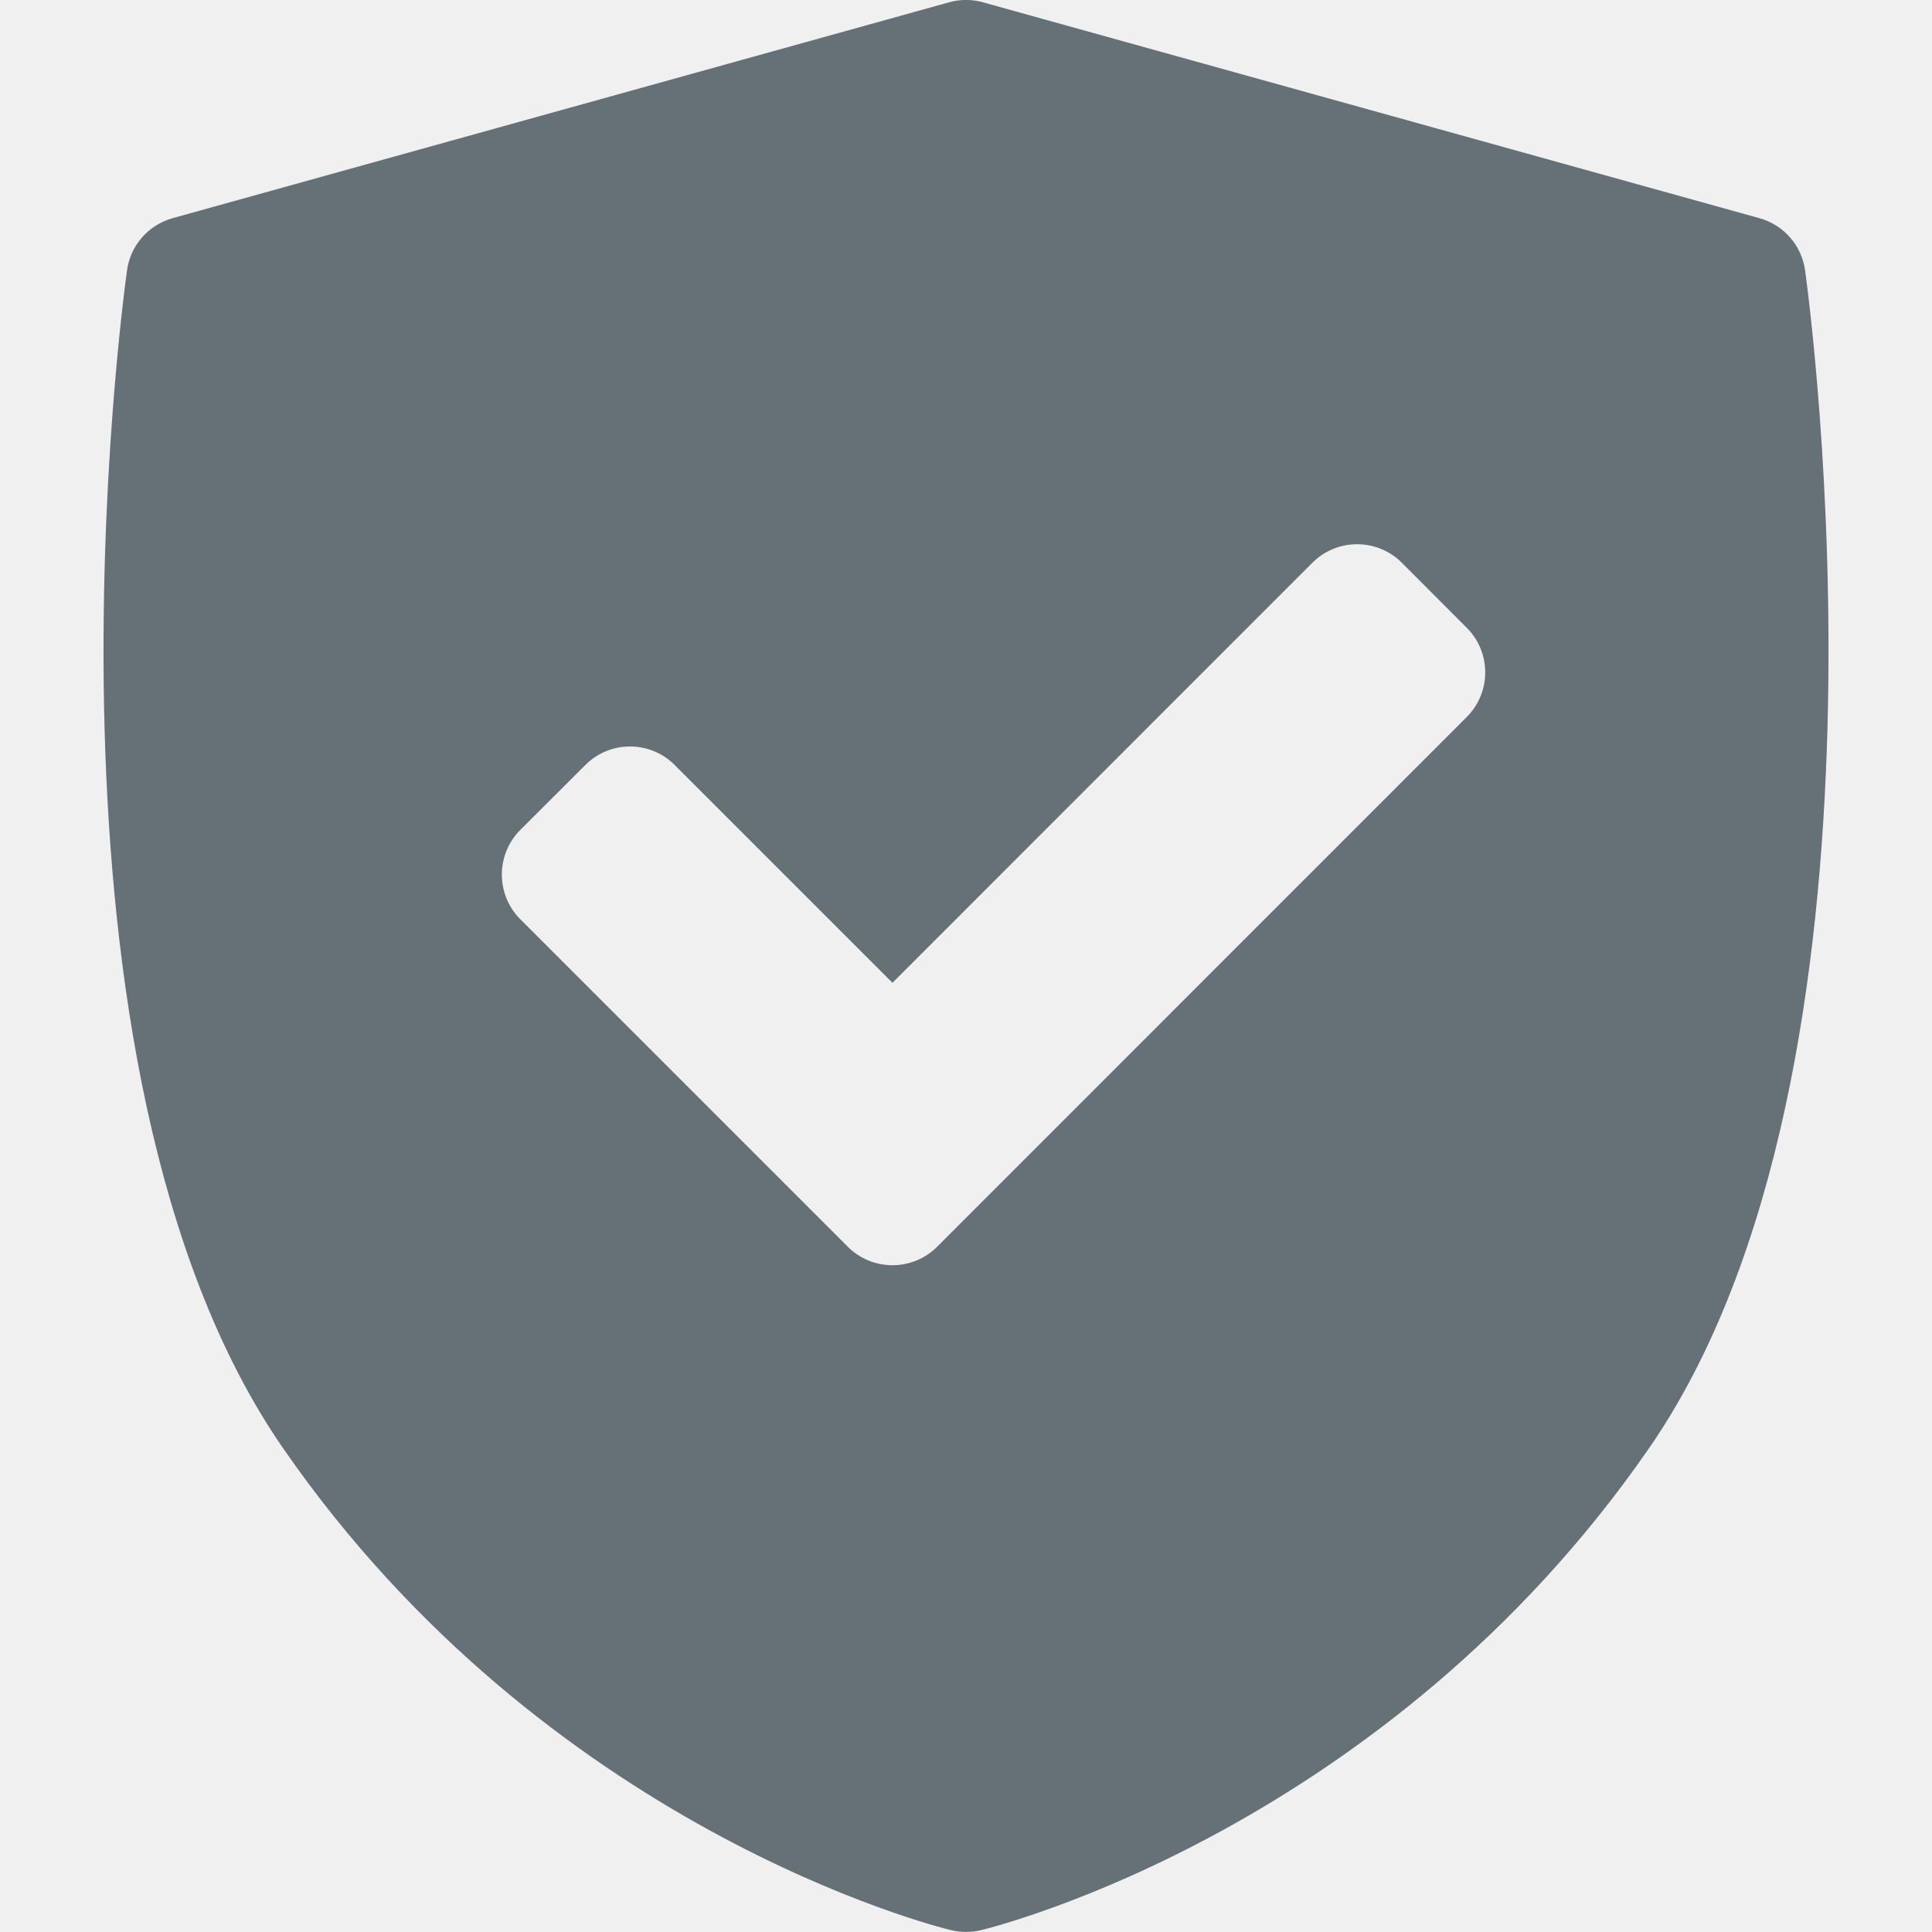
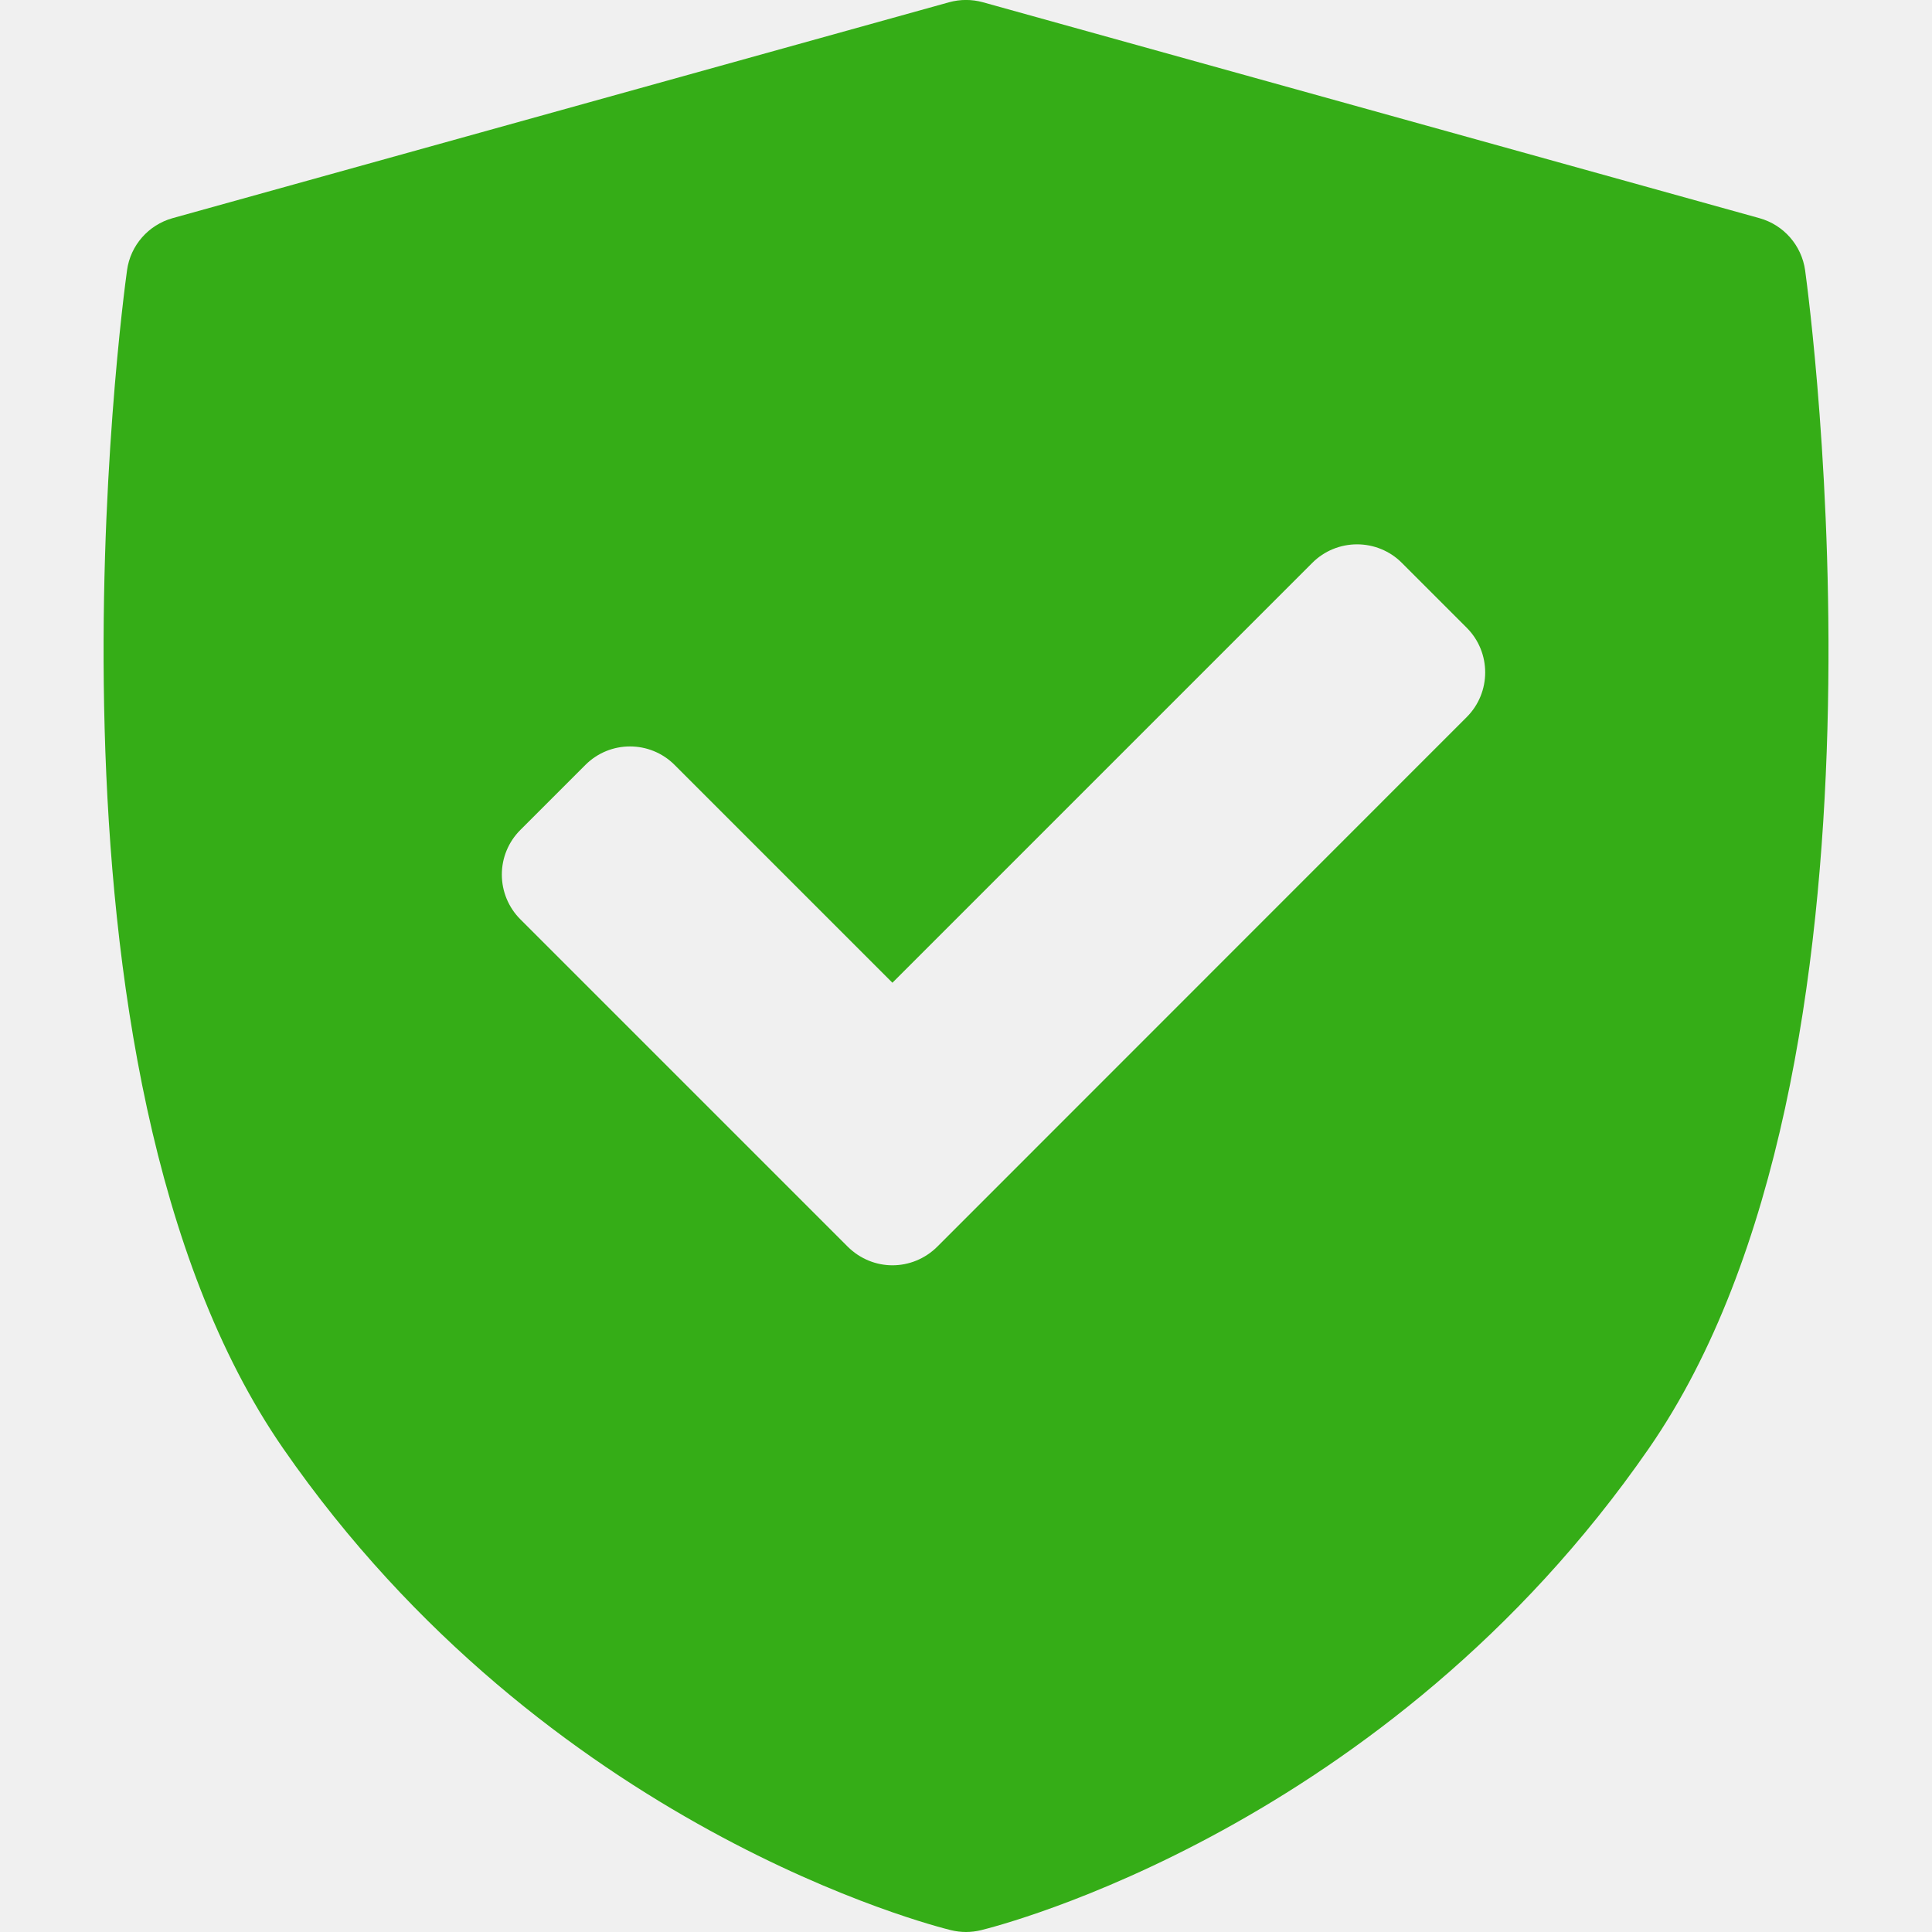
- <svg xmlns="http://www.w3.org/2000/svg" width="16" height="16" viewBox="0 0 16 16" fill="none">
-   <g clip-path="url(#clip0)">
-     <path d="M14.949 2.239C14.92 2.032 14.772 1.863 14.571 1.807L8.14 0.019C8.049 -0.007 7.952 -0.007 7.86 0.019L1.429 1.807C1.229 1.863 1.08 2.032 1.052 2.239C1.014 2.507 0.163 8.844 2.346 11.996C4.526 15.145 7.742 15.952 7.877 15.985C7.918 15.995 7.959 15.999 8 15.999C8.041 15.999 8.083 15.995 8.123 15.985C8.259 15.952 11.475 15.145 13.655 11.996C15.837 8.844 14.986 2.507 14.949 2.239ZM12.147 5.938L7.761 10.325C7.659 10.427 7.525 10.478 7.391 10.478C7.257 10.478 7.123 10.427 7.021 10.325L4.309 7.613C4.211 7.515 4.156 7.382 4.156 7.243C4.156 7.104 4.211 6.971 4.309 6.873L4.848 6.335C5.052 6.131 5.383 6.131 5.587 6.335L7.391 8.139L10.869 4.66C10.967 4.562 11.1 4.507 11.239 4.507C11.378 4.507 11.511 4.562 11.609 4.66L12.147 5.199C12.351 5.403 12.351 5.734 12.147 5.938Z" fill="#657077" />
-   </g>
-   <defs>
-     <clipPath id="clip0">
-       <rect width="16" height="16" fill="white" />
-     </clipPath>
-   </defs>
+ <svg xmlns="http://www.w3.org/2000/svg" width="12" height="12" viewBox="0 0 12 12" fill="none">
+   <path d="M11.212 1.679C11.19 1.524 11.079 1.397 10.928 1.355L6.105 0.014C6.036 -0.005 5.964 -0.005 5.895 0.014L1.072 1.355C0.922 1.397 0.81 1.524 0.789 1.679C0.761 1.88 0.123 6.633 1.759 8.997C3.394 11.359 5.806 11.964 5.908 11.989C5.938 11.996 5.969 12 6 12C6.031 12 6.062 11.996 6.092 11.989C6.194 11.964 8.606 11.359 10.241 8.997C11.878 6.633 11.239 1.88 11.212 1.679ZM9.11 4.454L5.821 7.744C5.744 7.82 5.644 7.859 5.543 7.859C5.443 7.859 5.343 7.82 5.266 7.744L3.232 5.71C3.158 5.636 3.117 5.536 3.117 5.432C3.117 5.328 3.158 5.229 3.232 5.155L3.636 4.751C3.789 4.598 4.037 4.598 4.19 4.751L5.543 6.104L8.152 3.495C8.225 3.422 8.325 3.381 8.429 3.381C8.533 3.381 8.633 3.422 8.706 3.495L9.11 3.899C9.263 4.052 9.263 4.301 9.11 4.454Z" fill="#35AD17" />
</svg>
